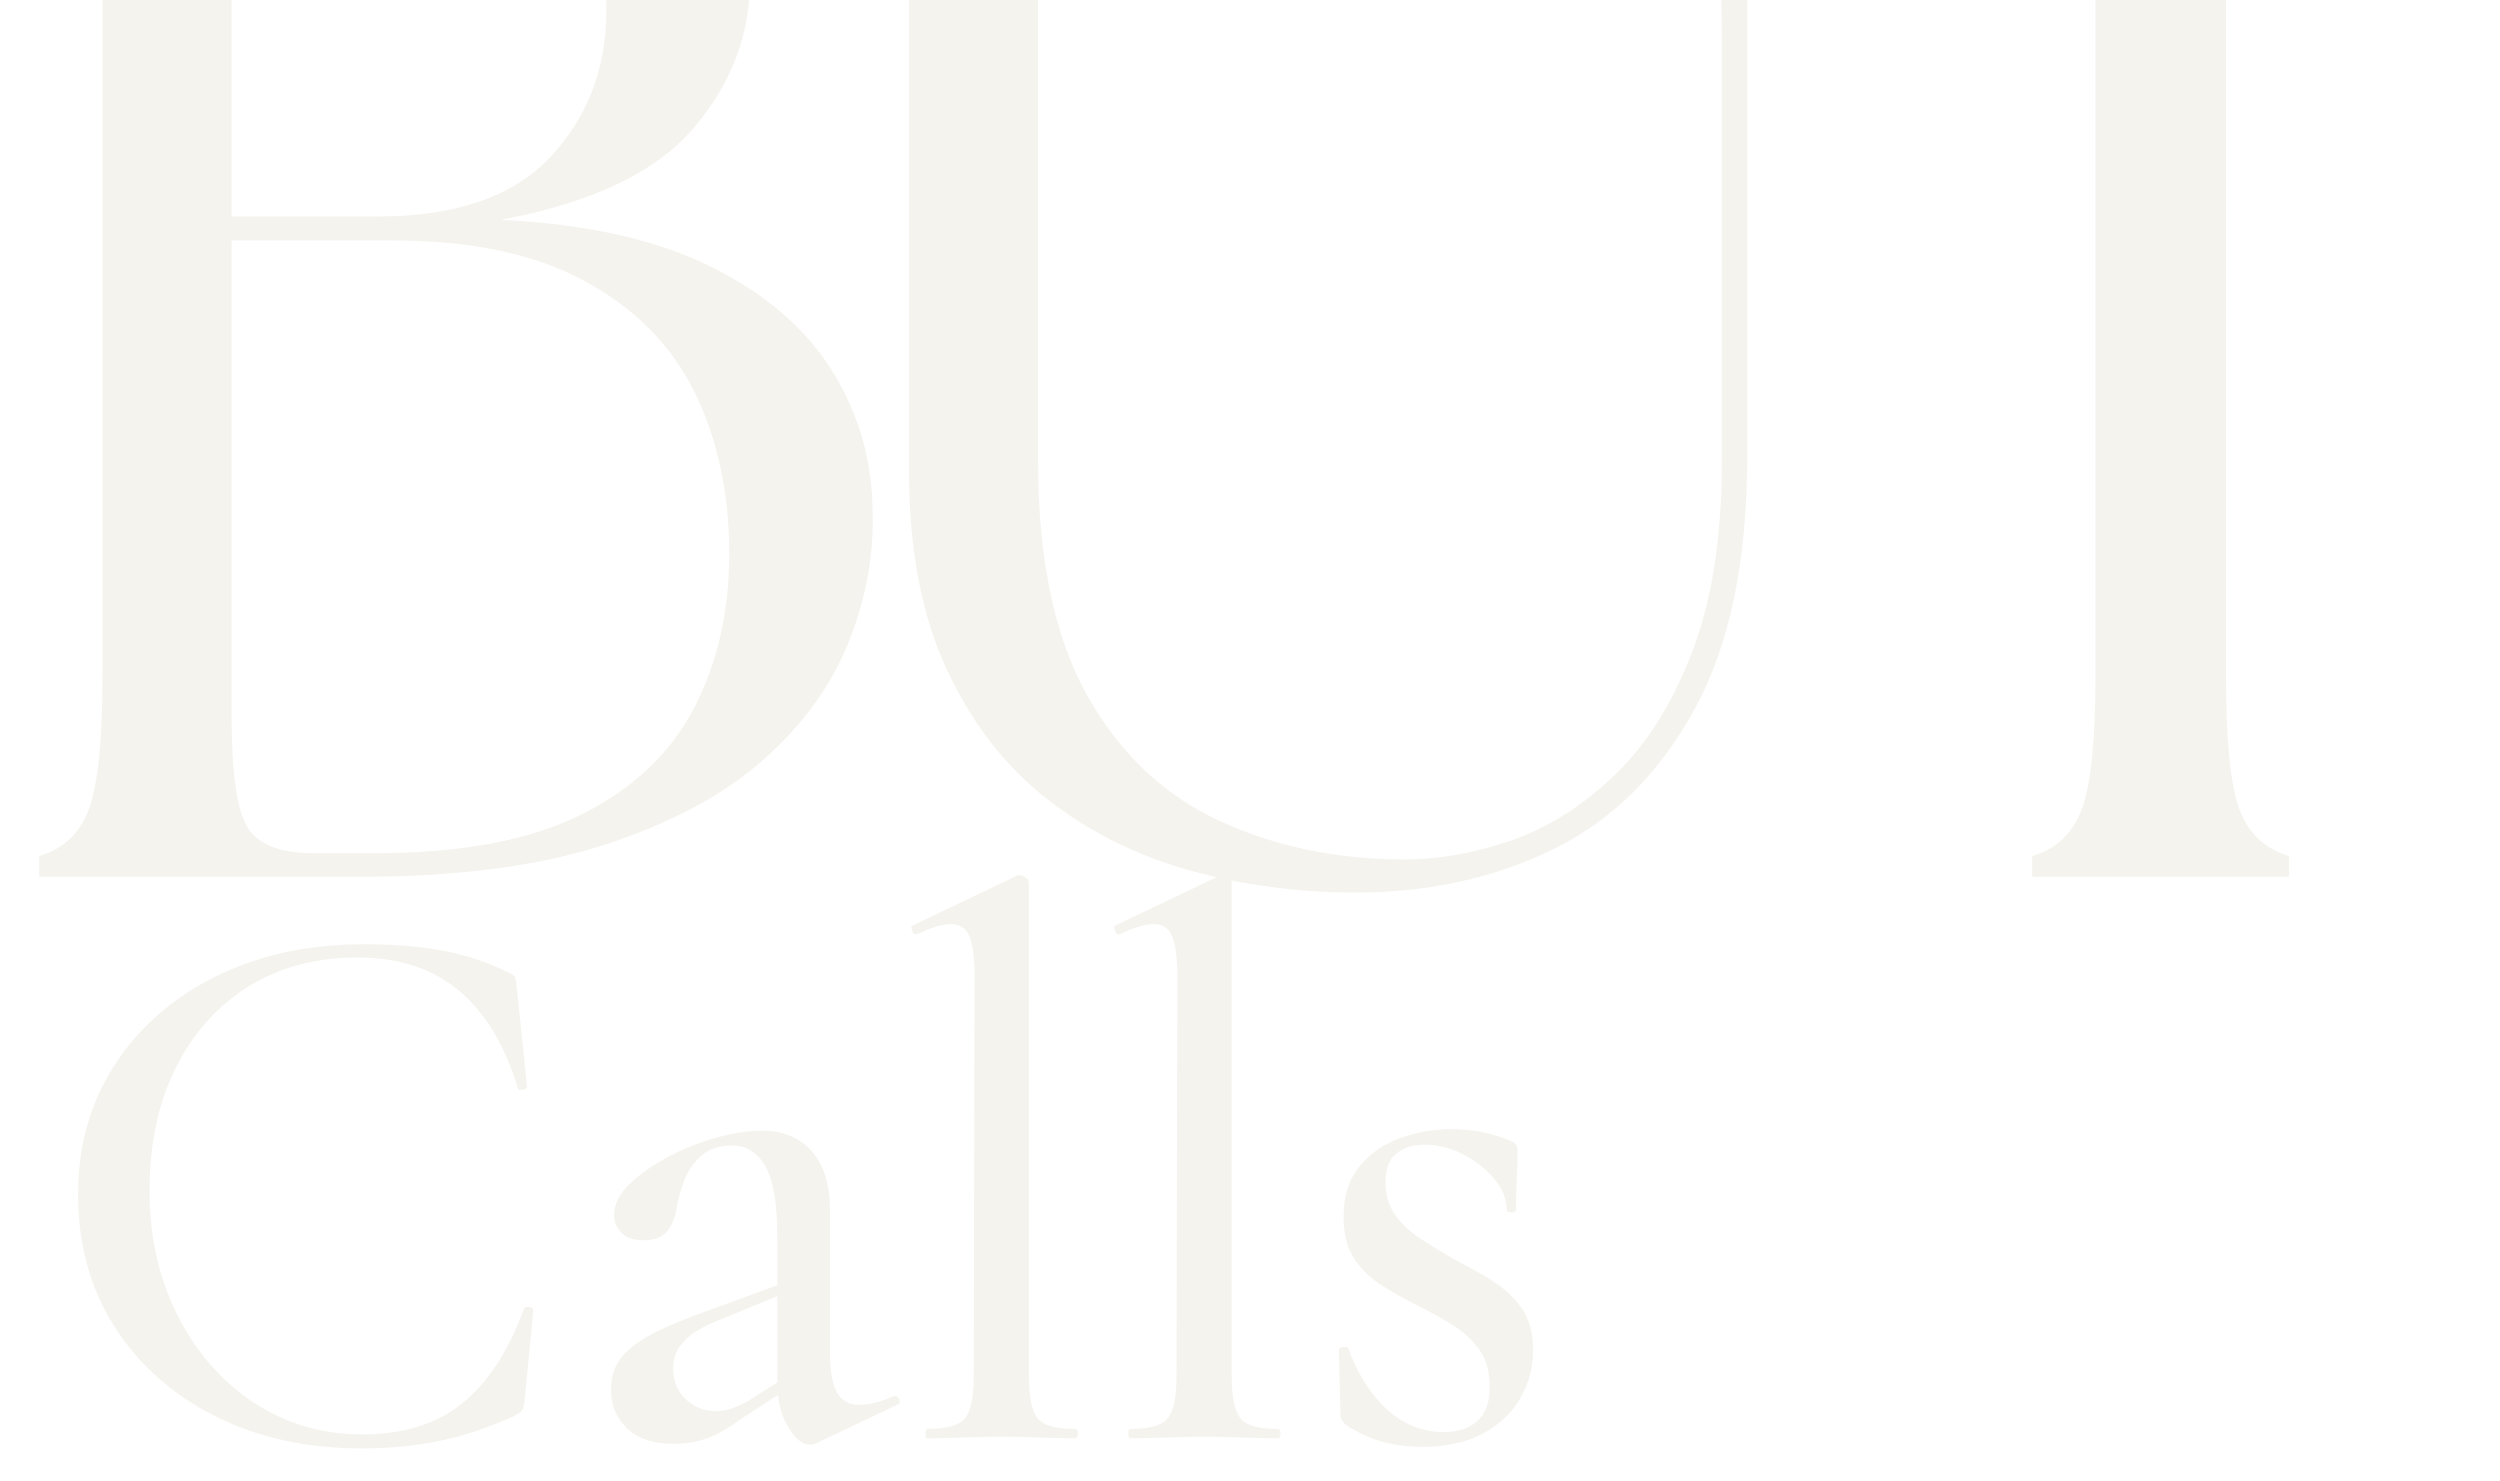
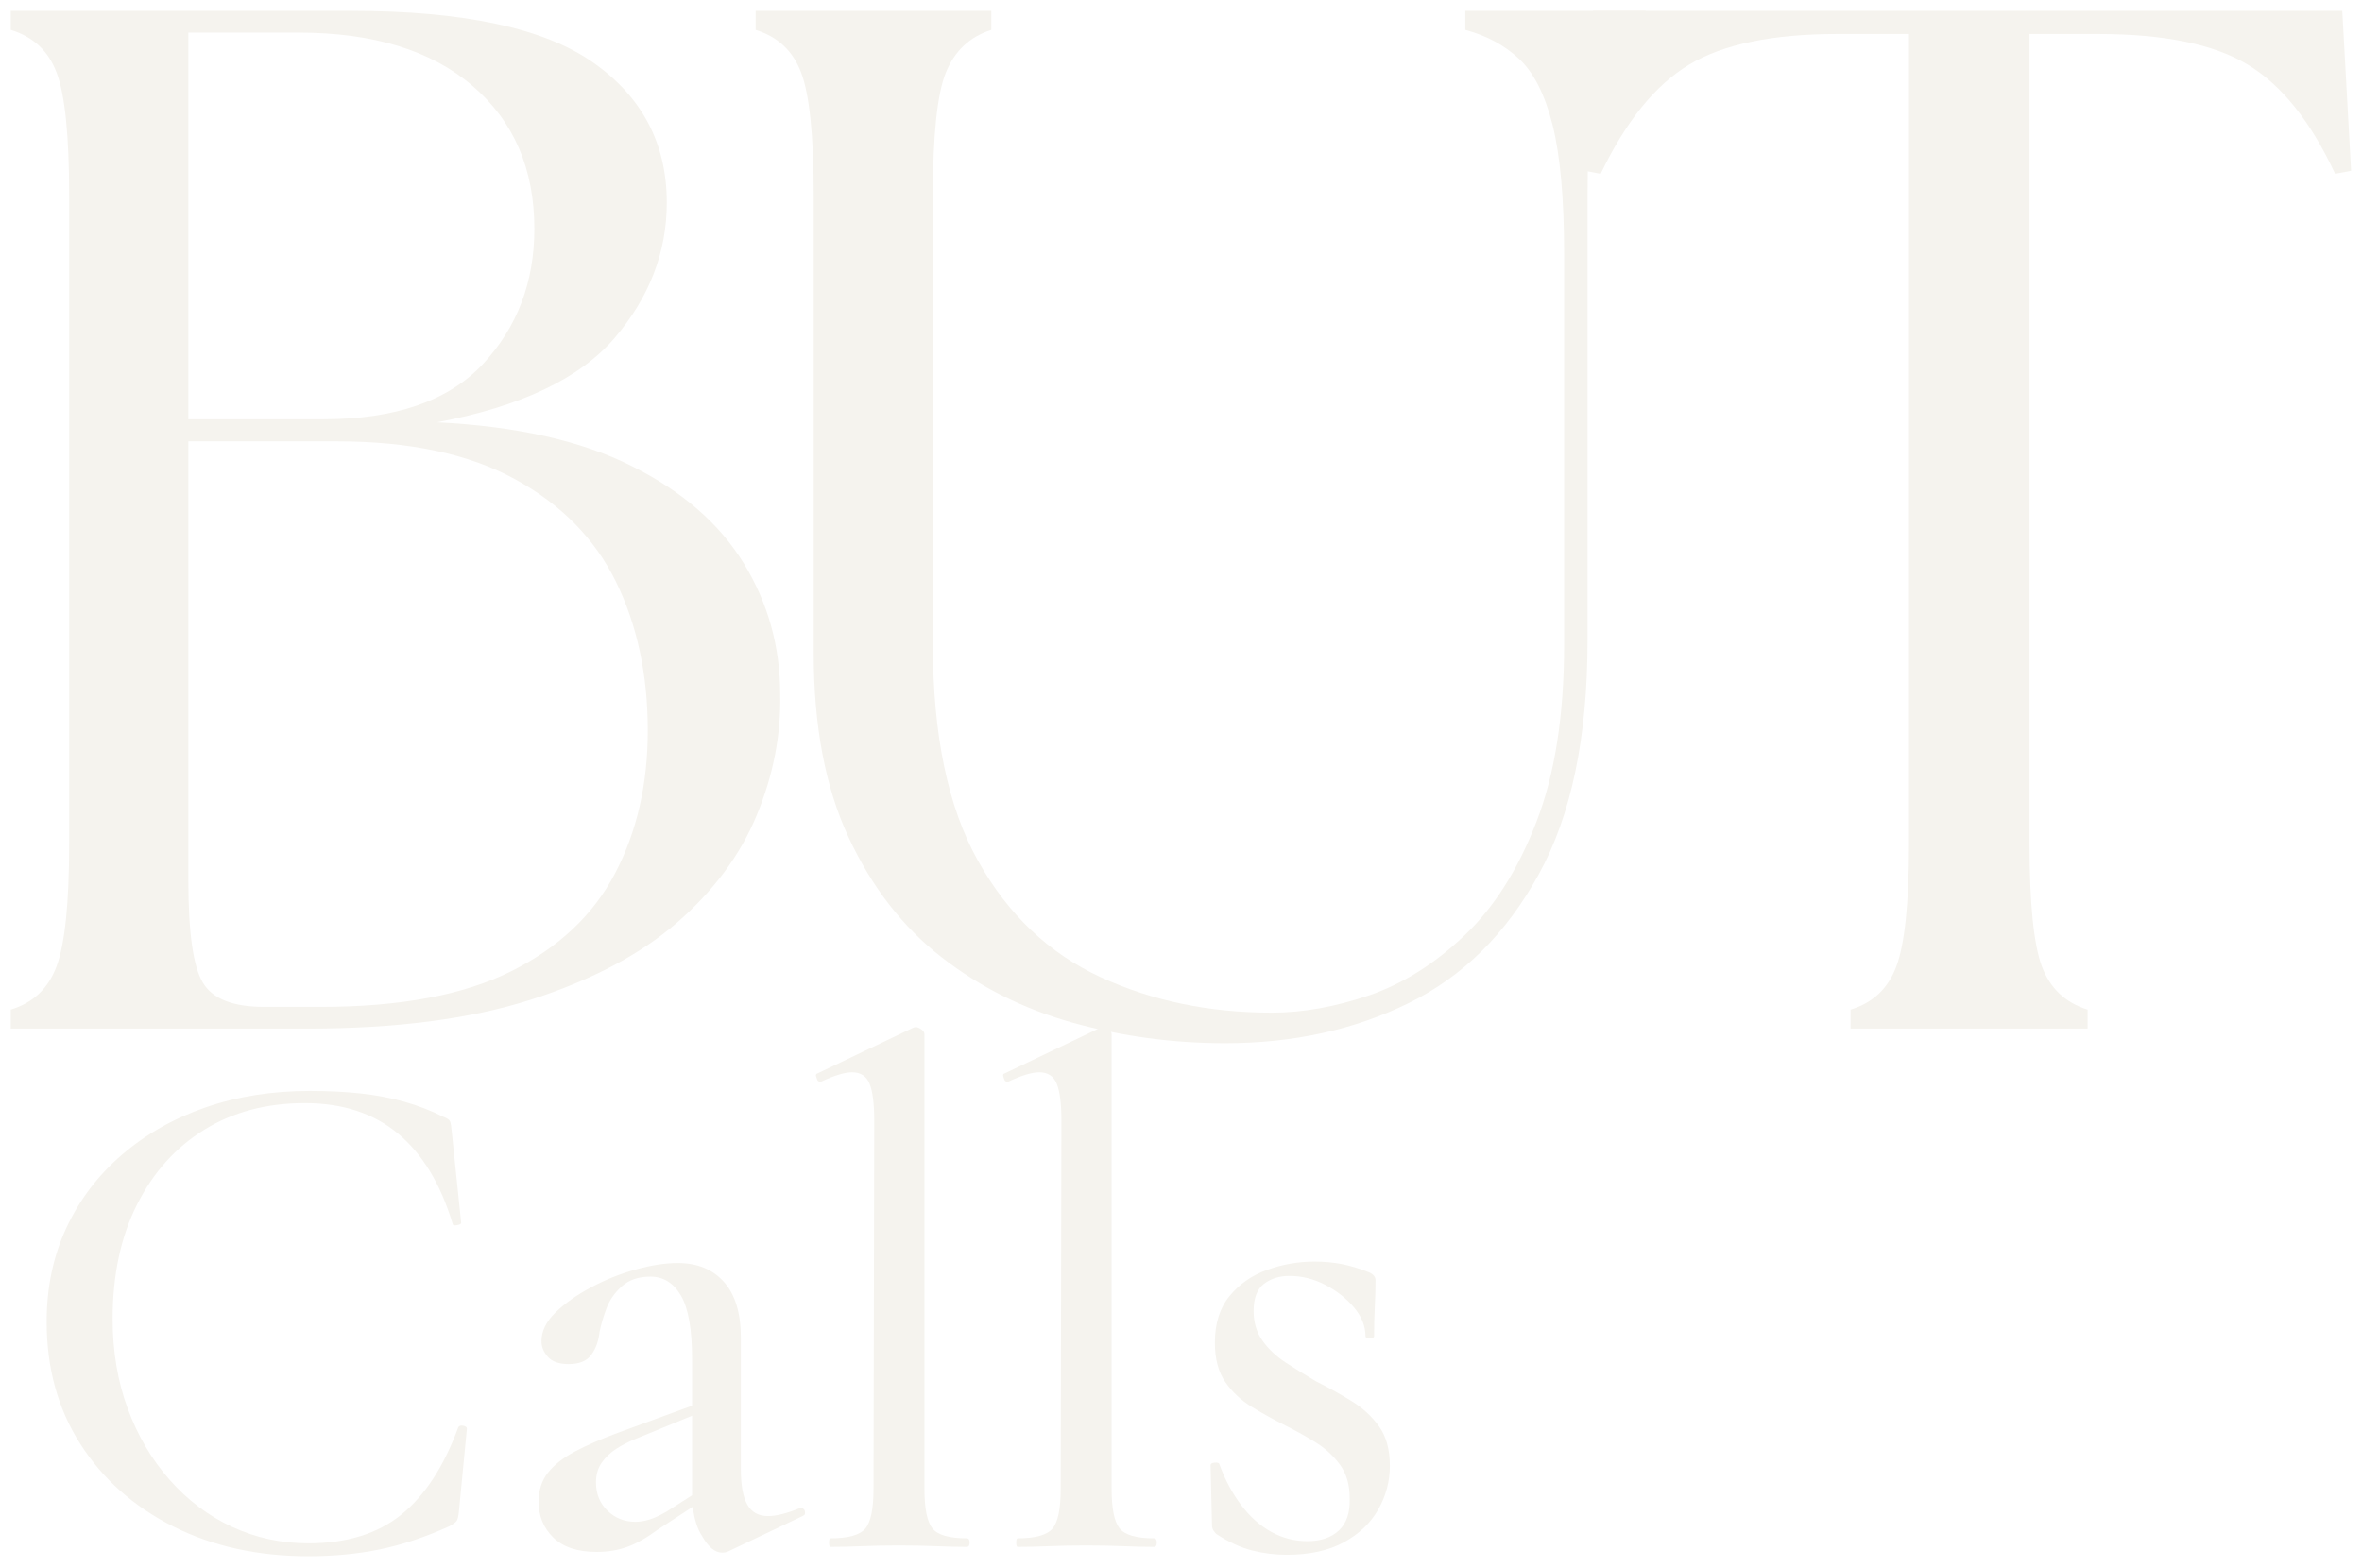
- <svg xmlns="http://www.w3.org/2000/svg" viewBox="28.5 25.5 106.20 62.9" role="img" aria-label="BUT Calls">
+ <svg xmlns="http://www.w3.org/2000/svg" viewBox="29.67 15.4 108.69 72.13" role="img" aria-label="BUT Calls">
  <g fill="#f5f3ee">
    <path transform="translate(26.75905 62.74357)" d="M 3.406 0 L 3.406 -0.875 C 4.438 -1.188 5.141 -1.852 5.516 -2.875 C 5.898 -3.906 6.094 -5.781 6.094 -8.5 L 6.094 -38.344 C 6.094 -41.113 5.898 -43 5.516 -44 C 5.141 -45 4.438 -45.656 3.406 -45.969 L 3.406 -46.844 L 19.078 -46.844 C 24.242 -46.844 27.953 -46.051 30.203 -44.469 C 32.461 -42.883 33.594 -40.734 33.594 -38.016 C 33.594 -35.734 32.789 -33.656 31.188 -31.781 C 29.582 -29.914 26.859 -28.625 23.016 -27.906 C 26.68 -27.727 29.672 -27.055 31.984 -25.891 C 34.305 -24.734 36.023 -23.238 37.141 -21.406 C 38.254 -19.582 38.812 -17.578 38.812 -15.391 C 38.852 -13.516 38.492 -11.66 37.734 -9.828 C 36.984 -8.004 35.758 -6.352 34.062 -4.875 C 32.363 -3.406 30.117 -2.223 27.328 -1.328 C 24.547 -0.441 21.125 0 17.062 0 Z M 11.578 -6.828 C 11.578 -4.422 11.801 -2.848 12.25 -2.109 C 12.695 -1.367 13.633 -1 15.062 -1 L 17.672 -1 C 21.328 -1 24.25 -1.547 26.438 -2.641 C 28.625 -3.734 30.219 -5.238 31.219 -7.156 C 32.219 -9.07 32.719 -11.258 32.719 -13.719 C 32.719 -16.301 32.227 -18.586 31.25 -20.578 C 30.27 -22.566 28.719 -24.141 26.594 -25.297 C 24.477 -26.453 21.75 -27.031 18.406 -27.031 L 11.578 -27.031 Z M 11.578 -28.047 L 17.797 -28.047 C 21.098 -28.047 23.539 -28.891 25.125 -30.578 C 26.707 -32.273 27.5 -34.352 27.5 -36.812 C 27.5 -39.57 26.551 -41.766 24.656 -43.391 C 22.758 -45.023 20.094 -45.844 16.656 -45.844 L 11.578 -45.844 Z M 11.578 -28.047 " />
    <path transform="translate(61.89484 62.74357)" d="M 24.156 0.672 C 21.75 0.672 19.414 0.359 17.156 -0.266 C 14.906 -0.891 12.891 -1.895 11.109 -3.281 C 9.328 -4.664 7.898 -6.504 6.828 -8.797 C 5.754 -11.098 5.219 -13.922 5.219 -17.266 L 5.219 -38.344 C 5.219 -41.113 5.023 -43 4.641 -44 C 4.266 -45 3.566 -45.656 2.547 -45.969 L 2.547 -46.844 L 13.391 -46.844 L 13.391 -45.969 C 12.398 -45.656 11.703 -45 11.297 -44 C 10.898 -43 10.703 -41.113 10.703 -38.344 L 10.703 -17.672 C 10.703 -13.516 11.395 -10.195 12.781 -7.719 C 14.164 -5.25 16.039 -3.469 18.406 -2.375 C 20.77 -1.281 23.398 -0.734 26.297 -0.734 C 27.723 -0.734 29.219 -1 30.781 -1.531 C 32.344 -2.07 33.801 -2.988 35.156 -4.281 C 36.52 -5.57 37.625 -7.312 38.469 -9.5 C 39.32 -11.688 39.75 -14.41 39.75 -17.672 L 39.75 -35.672 C 39.75 -38.211 39.57 -40.188 39.219 -41.594 C 38.863 -43 38.348 -44.016 37.672 -44.641 C 37.004 -45.266 36.18 -45.707 35.203 -45.969 L 35.203 -46.844 L 43.5 -46.844 L 43.5 -45.969 C 42.52 -45.656 41.828 -45 41.422 -44 C 41.023 -43 40.828 -41.113 40.828 -38.344 L 40.828 -17.875 C 40.828 -13.406 40.078 -9.812 38.578 -7.094 C 37.086 -4.375 35.094 -2.398 32.594 -1.172 C 30.094 0.055 27.281 0.672 24.156 0.672 Z M 24.156 0.672 " />
    <path transform="translate(101.5147 62.74357)" d="M 13.312 0 L 13.312 -0.875 C 14.344 -1.188 15.047 -1.852 15.422 -2.875 C 15.805 -3.906 16 -5.781 16 -8.5 L 16 -45.781 L 12.719 -45.781 C 9.727 -45.781 7.453 -45.312 5.891 -44.375 C 4.328 -43.438 2.969 -41.758 1.812 -39.344 L 1.078 -39.484 L 1.469 -46.844 L 35.938 -46.844 L 36.344 -39.484 L 35.609 -39.344 C 34.484 -41.758 33.141 -43.438 31.578 -44.375 C 30.023 -45.312 27.727 -45.781 24.688 -45.781 L 21.547 -45.781 L 21.547 -8.5 C 21.547 -5.781 21.734 -3.906 22.109 -2.875 C 22.492 -1.852 23.195 -1.188 24.219 -0.875 L 24.219 0 Z M 13.312 0 " />
    <path d="M43.928 65.612Q45.182 65.612 46.255 65.727Q47.327 65.843 48.267 66.107Q49.208 66.371 50.066 66.8Q50.33 66.899 50.38 67.014Q50.429 67.13 50.462 67.526L50.891 71.684Q50.891 71.75 50.726 71.783Q50.594 71.816 50.528 71.783Q50.495 71.75 50.495 71.717Q49.67 68.978 47.987 67.576Q46.304 66.173 43.697 66.173Q41.057 66.173 39.077 67.394Q37.097 68.615 35.975 70.843Q34.853 73.07 34.853 76.106Q34.853 78.35 35.546 80.231Q36.239 82.112 37.477 83.514Q38.714 84.917 40.347 85.676Q41.981 86.435 43.862 86.435Q46.502 86.435 48.136 85.115Q49.769 83.795 50.759 81.089Q50.825 80.99 50.99 81.023Q51.155 81.056 51.155 81.155L50.792 84.917Q50.759 85.313 50.677 85.412Q50.594 85.511 50.363 85.643Q48.68 86.402 47.145 86.715Q45.611 87.029 43.862 87.029Q40.364 87.029 37.641 85.659Q34.919 84.29 33.368 81.864Q31.817 79.439 31.817 76.238Q31.817 73.862 32.724 71.915Q33.632 69.968 35.282 68.549Q36.932 67.13 39.127 66.371Q41.321 65.612 43.928 65.612Z" />
    <path d="M63.2 86.798Q63.068 86.864 62.903 86.864Q62.408 86.864 61.979 86.105Q61.649 85.61 61.55 84.752L59.933 85.808Q59.174 86.369 58.531 86.6Q57.887 86.831 57.128 86.831Q55.808 86.831 55.132 86.171Q54.455 85.511 54.455 84.521Q54.455 83.729 54.884 83.184Q55.313 82.64 56.122 82.211Q56.93 81.782 58.085 81.353L61.517 80.099V77.954Q61.517 75.908 61.006 75.033Q60.494 74.159 59.603 74.159Q58.778 74.159 58.283 74.605Q57.788 75.05 57.574 75.627Q57.359 76.205 57.26 76.7Q57.194 77.327 56.881 77.756Q56.567 78.185 55.841 78.185Q55.181 78.185 54.884 77.855Q54.587 77.525 54.587 77.129Q54.587 76.436 55.231 75.809Q55.874 75.182 56.864 74.654Q57.854 74.126 58.927 73.829Q59.999 73.532 60.857 73.532Q62.21 73.532 62.986 74.406Q63.761 75.281 63.761 76.964V83.036Q63.761 84.125 64.058 84.653Q64.355 85.181 65.015 85.181Q65.576 85.181 66.467 84.818Q66.5 84.785 66.566 84.818Q66.632 84.818 66.698 84.917Q66.731 85.049 66.698 85.115Q66.665 85.148 66.599 85.181ZM61.517 84.224Q61.517 84.125 61.517 83.993V80.561L58.943 81.617Q58.448 81.815 58.036 82.079Q57.623 82.343 57.359 82.722Q57.095 83.102 57.095 83.63Q57.095 84.422 57.623 84.933Q58.151 85.445 58.91 85.445Q59.207 85.445 59.537 85.346Q59.867 85.247 60.329 84.983Z" />
    <path d="M67.886 86.6Q67.82 86.6 67.82 86.402Q67.82 86.204 67.886 86.204Q69.107 86.204 69.487 85.758Q69.866 85.313 69.866 83.927L69.899 66.965Q69.899 65.81 69.684 65.282Q69.47 64.754 68.876 64.754Q68.381 64.754 67.457 65.183Q67.424 65.216 67.391 65.183Q67.292 65.183 67.259 65.051Q67.193 64.886 67.226 64.853Q67.226 64.82 67.259 64.82L71.681 62.708Q71.747 62.675 71.813 62.675Q71.912 62.675 72.061 62.774Q72.209 62.873 72.209 63.005V83.927Q72.209 85.28 72.572 85.742Q72.935 86.204 74.156 86.204Q74.288 86.204 74.288 86.402Q74.288 86.6 74.156 86.6Q73.562 86.6 72.754 86.567Q71.945 86.534 71.021 86.534Q70.13 86.534 69.322 86.567Q68.513 86.6 67.886 86.6Z" />
    <path d="M76.499 86.6Q76.433 86.6 76.433 86.402Q76.433 86.204 76.499 86.204Q77.72 86.204 78.1 85.758Q78.479 85.313 78.479 83.927L78.512 66.965Q78.512 65.81 78.297 65.282Q78.083 64.754 77.489 64.754Q76.994 64.754 76.07 65.183Q76.037 65.216 76.004 65.183Q75.905 65.183 75.872 65.051Q75.806 64.886 75.839 64.853Q75.839 64.82 75.872 64.82L80.294 62.708Q80.36 62.675 80.426 62.675Q80.525 62.675 80.674 62.774Q80.822 62.873 80.822 63.005V83.927Q80.822 85.28 81.185 85.742Q81.548 86.204 82.769 86.204Q82.901 86.204 82.901 86.402Q82.901 86.6 82.769 86.6Q82.175 86.6 81.367 86.567Q80.558 86.534 79.634 86.534Q78.743 86.534 77.935 86.567Q77.126 86.6 76.499 86.6Z" />
    <path d="M87.356 75.743Q87.356 76.535 87.769 77.112Q88.181 77.69 88.841 78.119Q89.501 78.548 90.227 78.977Q91.085 79.406 91.861 79.885Q92.636 80.363 93.131 81.056Q93.626 81.749 93.626 82.871Q93.626 83.927 93.098 84.867Q92.57 85.808 91.514 86.385Q90.458 86.963 88.874 86.963Q88.082 86.963 87.29 86.765Q86.498 86.567 85.64 86.006Q85.574 85.94 85.508 85.841Q85.442 85.742 85.442 85.61L85.376 82.838Q85.376 82.739 85.558 82.722Q85.739 82.706 85.772 82.772Q86.168 83.861 86.779 84.669Q87.389 85.478 88.165 85.907Q88.94 86.336 89.831 86.336Q90.755 86.336 91.283 85.841Q91.811 85.346 91.778 84.356Q91.778 83.432 91.333 82.821Q90.887 82.211 90.227 81.798Q89.567 81.386 88.841 81.023Q88.049 80.627 87.29 80.165Q86.531 79.703 86.053 79.01Q85.574 78.317 85.574 77.195Q85.574 75.875 86.251 75.05Q86.927 74.225 87.983 73.845Q89.039 73.466 90.161 73.466Q90.821 73.466 91.415 73.581Q92.009 73.697 92.669 73.961Q92.966 74.093 92.966 74.324Q92.966 74.918 92.933 75.545Q92.9 76.172 92.9 76.898Q92.9 76.997 92.702 76.997Q92.504 76.997 92.504 76.898Q92.504 76.205 91.976 75.578Q91.448 74.951 90.656 74.538Q89.864 74.126 89.006 74.126Q88.313 74.126 87.835 74.489Q87.356 74.852 87.356 75.743Z" />
  </g>
</svg>
